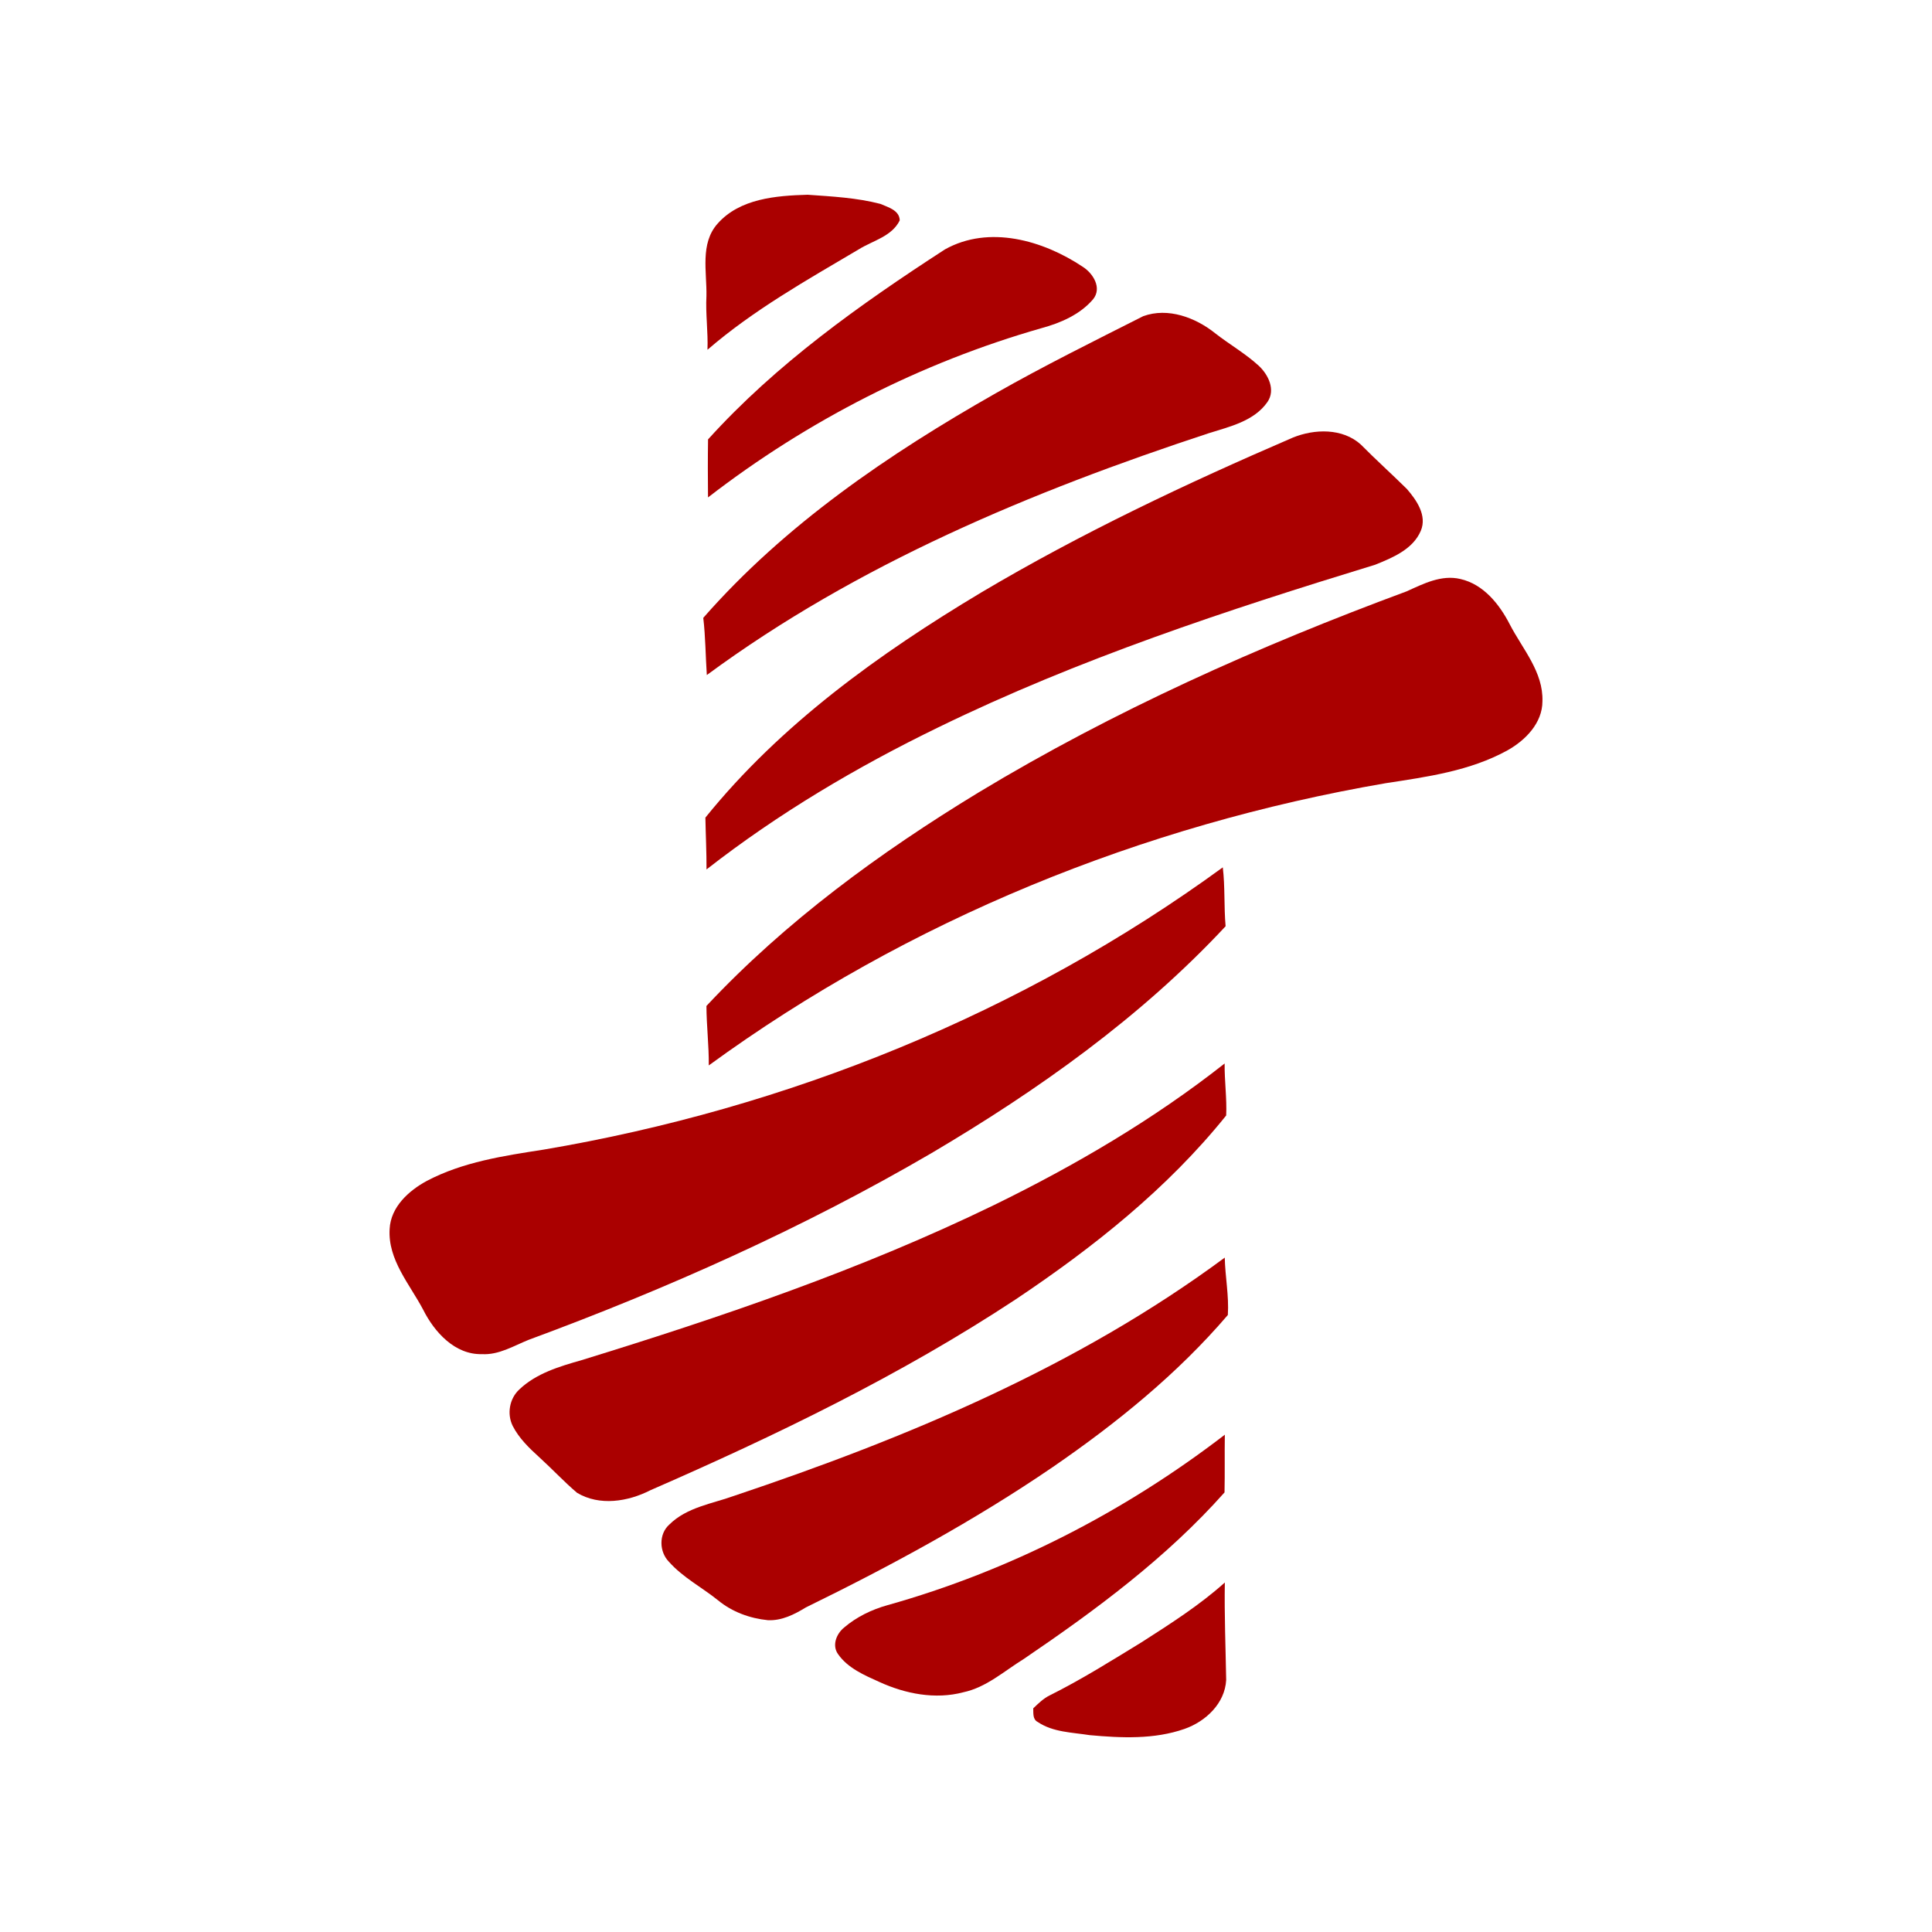
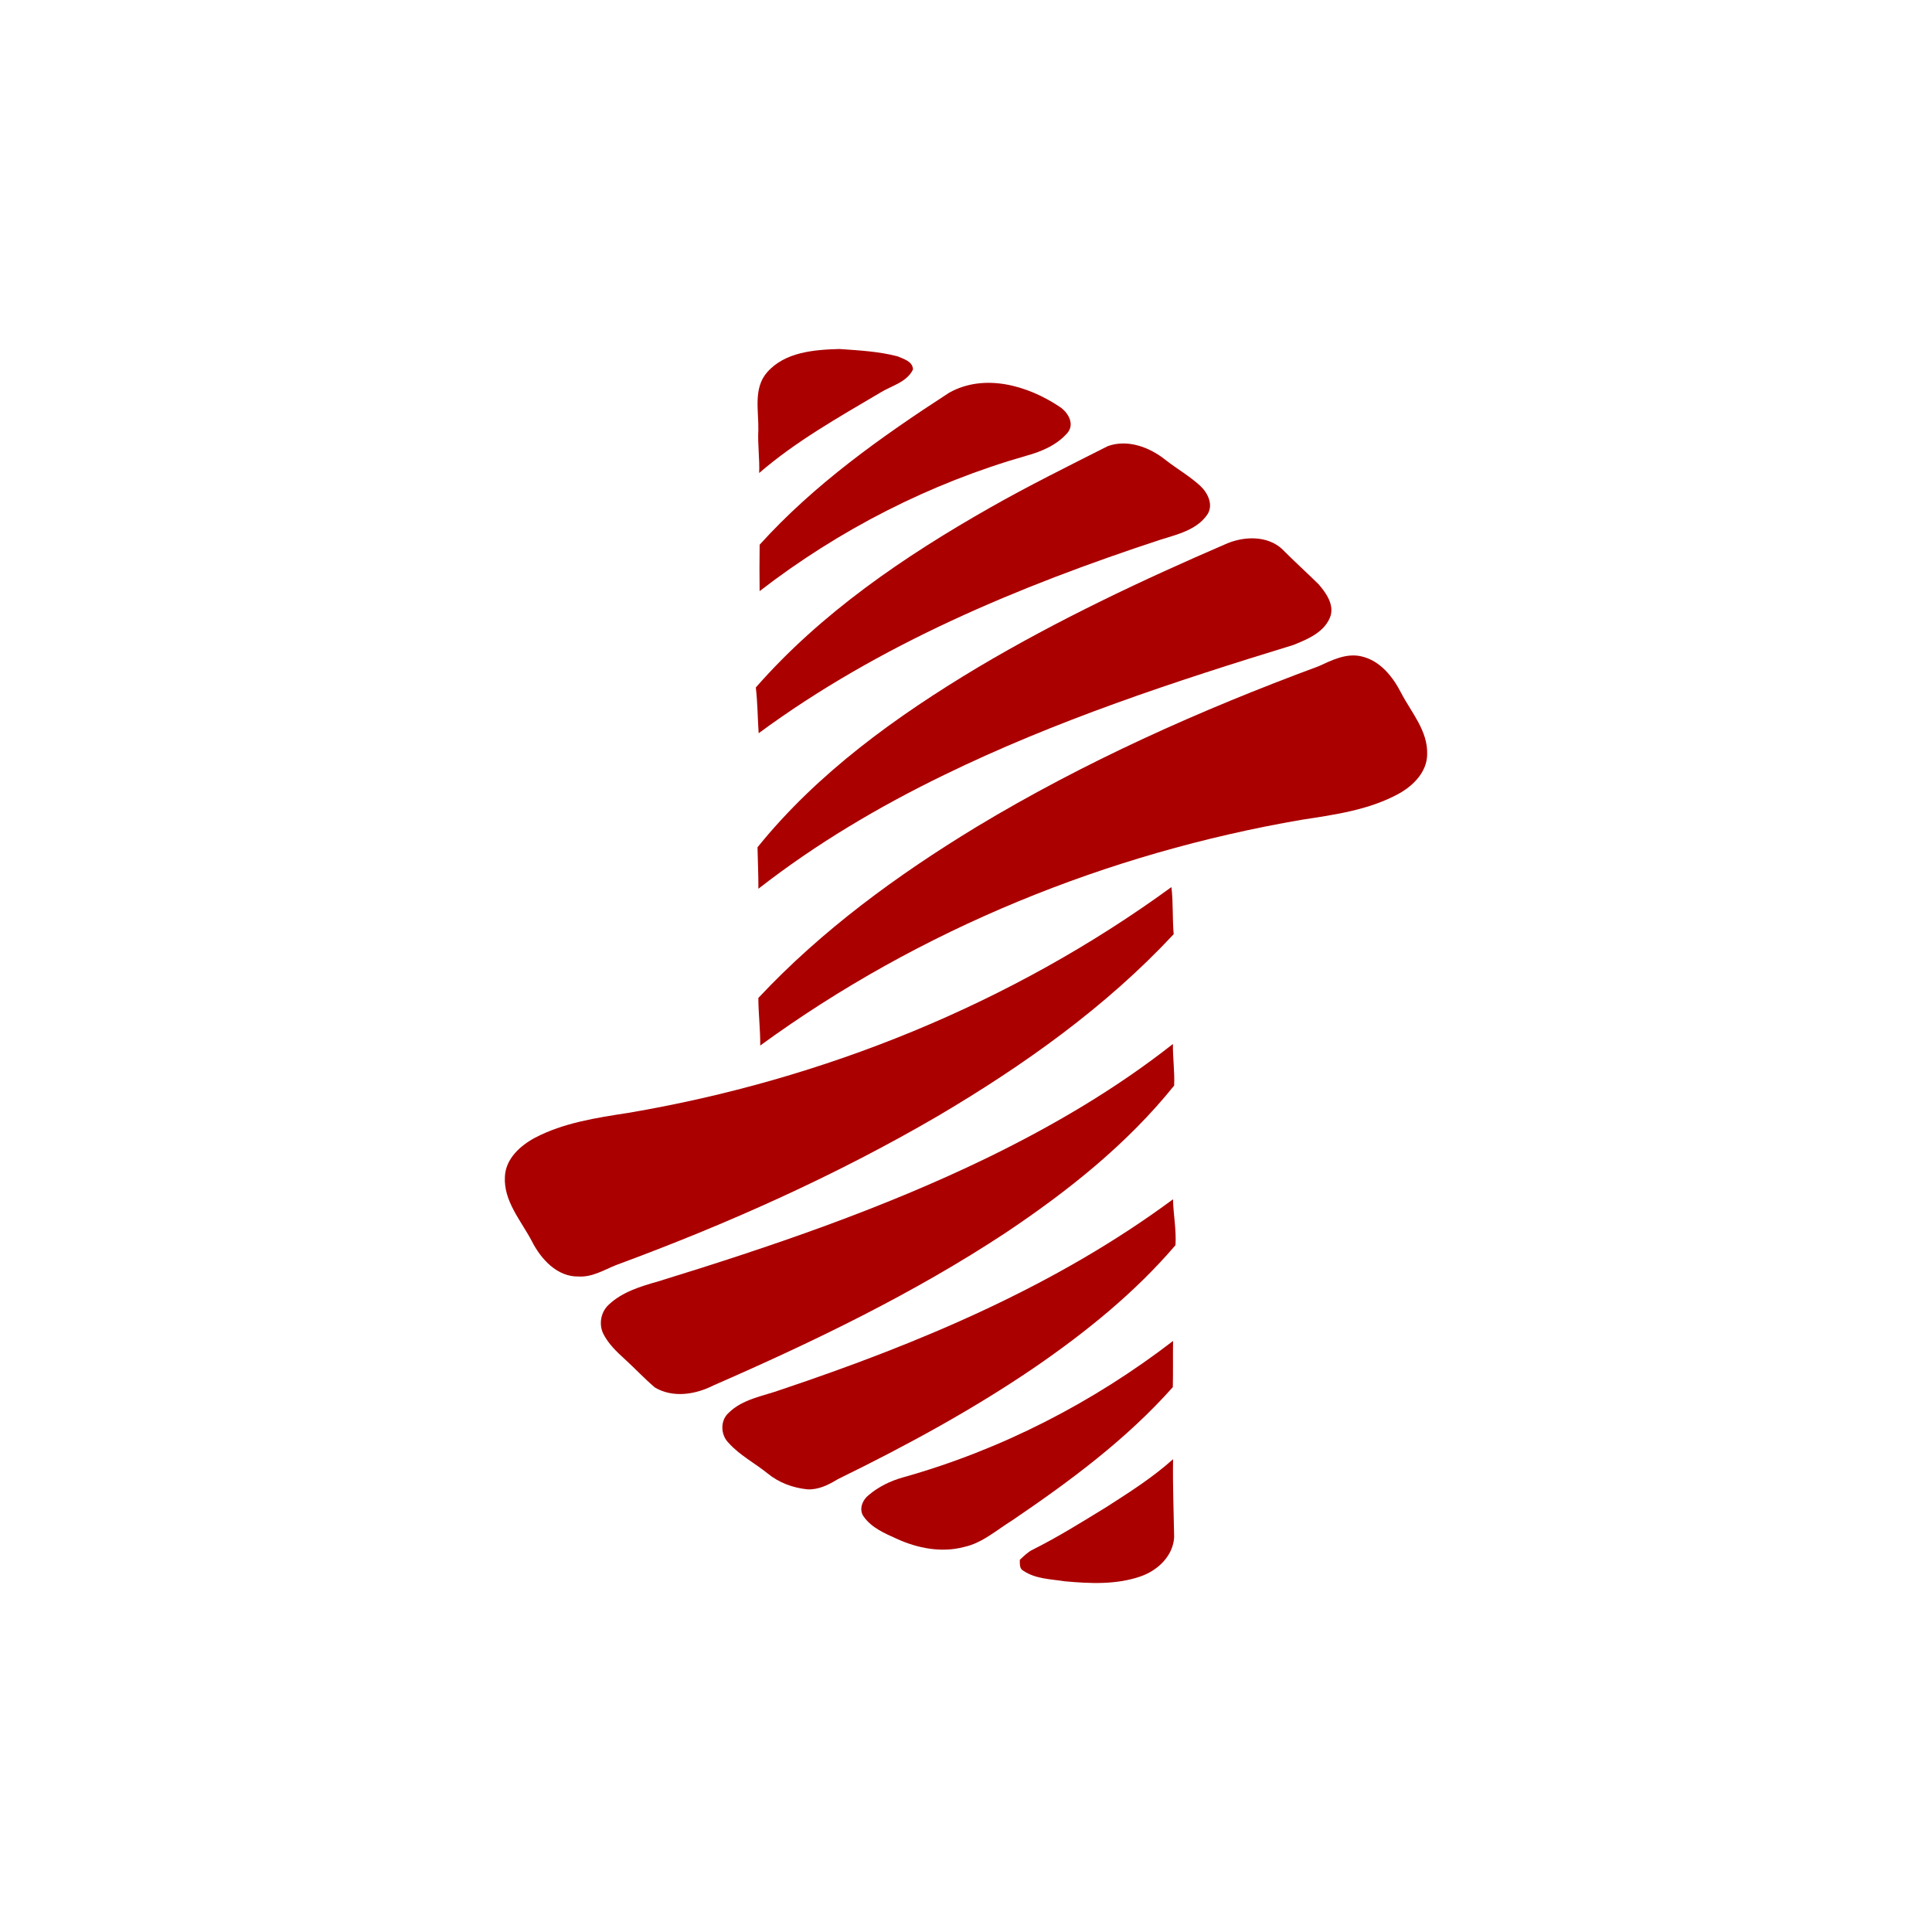
<svg xmlns="http://www.w3.org/2000/svg" width="300" height="300" viewBox="0 0 300 300">
-   <svg fill="none" x="30" y="30" width="240" height="240" viewBox="9 3.96 30 40.08" preserveAspectRatio="xMidYMid meet">
+   <svg fill="none" x="54" y="54" width="192" height="192" viewBox="9 3.96 30 40.08" preserveAspectRatio="xMidYMid meet">
    <path d="M17.557 4.751C18.134 4.097 19.076 4.024 19.893 4C20.525 4.045 21.164 4.077 21.779 4.237C21.978 4.324 22.273 4.4 22.282 4.664C22.079 5.082 21.584 5.189 21.219 5.416C19.869 6.215 18.487 6.99 17.296 8.02C17.314 7.554 17.244 7.091 17.269 6.625C17.282 5.999 17.099 5.267 17.557 4.751Z" fill="#AA0000" />
    <path d="M23.453 5.418C24.597 4.778 25.999 5.183 27.024 5.866C27.297 6.037 27.536 6.421 27.292 6.715C26.955 7.107 26.454 7.325 25.963 7.458C22.833 8.352 19.884 9.859 17.31 11.849C17.305 11.347 17.303 10.845 17.311 10.344C19.081 8.386 21.25 6.847 23.453 5.418Z" fill="#AA0000" />
    <path d="M28.596 7.149C29.238 6.915 29.954 7.185 30.463 7.593C30.832 7.882 31.244 8.116 31.591 8.434C31.838 8.664 32.034 9.057 31.818 9.373C31.471 9.873 30.836 10.013 30.289 10.186C25.709 11.693 21.182 13.578 17.279 16.455C17.246 15.961 17.245 15.465 17.187 14.972C19.304 12.555 21.993 10.726 24.769 9.149C26.021 8.437 27.312 7.798 28.596 7.149Z" fill="#AA0000" />
    <path d="M32.475 10.298C33.037 10.069 33.763 10.049 34.237 10.476C34.626 10.87 35.039 11.241 35.432 11.629C35.683 11.918 35.961 12.318 35.794 12.714C35.591 13.194 35.063 13.412 34.612 13.594C30.759 14.773 26.914 16.041 23.285 17.81C21.167 18.839 19.128 20.046 17.271 21.496C17.273 21.048 17.25 20.6 17.242 20.152C19.191 17.736 21.75 15.898 24.395 14.314C26.985 12.777 29.712 11.489 32.475 10.298Z" fill="#AA0000" />
    <path d="M35.426 14.285C35.86 14.088 36.327 13.848 36.819 13.964C37.421 14.101 37.833 14.619 38.102 15.143C38.432 15.78 38.972 16.373 38.948 17.134C38.948 17.7 38.507 18.147 38.041 18.408C37.073 18.942 35.959 19.095 34.881 19.26C28.584 20.343 22.5 22.807 17.33 26.578C17.335 26.063 17.271 25.55 17.269 25.036C19.322 22.843 21.769 21.055 24.327 19.499C27.834 17.382 31.589 15.705 35.426 14.285Z" fill="#AA0000" />
    <path d="M30.659 21.442C30.72 21.949 30.687 22.461 30.732 22.969C28.529 25.333 25.867 27.222 23.094 28.859C19.777 30.795 16.257 32.366 12.656 33.695C12.266 33.852 11.884 34.091 11.446 34.065C10.747 34.083 10.216 33.495 9.925 32.916C9.575 32.25 9.004 31.619 9.054 30.818C9.083 30.248 9.548 29.827 10.018 29.573C10.953 29.08 12.014 28.922 13.045 28.762C19.364 27.692 25.473 25.225 30.659 21.442Z" fill="#AA0000" />
    <path d="M24.733 30.196C26.834 29.169 28.866 27.978 30.707 26.528C30.701 26.977 30.768 27.434 30.747 27.876C29.224 29.773 27.297 31.302 25.284 32.648C22.304 34.612 19.079 36.17 15.814 37.595C15.236 37.89 14.498 38.011 13.914 37.661C13.575 37.373 13.27 37.044 12.94 36.744C12.675 36.504 12.409 36.248 12.245 35.926C12.091 35.614 12.161 35.216 12.418 34.98C12.859 34.561 13.46 34.384 14.031 34.221C17.674 33.099 21.299 31.866 24.733 30.196Z" fill="#AA0000" />
    <path d="M18.003 37.734C22.474 36.235 26.898 34.384 30.71 31.562C30.721 32.059 30.822 32.554 30.79 33.05C29.483 34.578 27.905 35.855 26.252 36.992C24.221 38.38 22.054 39.554 19.848 40.633C19.55 40.815 19.221 40.982 18.862 40.964C18.396 40.918 17.937 40.75 17.573 40.451C17.153 40.112 16.659 39.858 16.297 39.45C16.043 39.192 16.029 38.731 16.306 38.485C16.761 38.033 17.424 37.944 18.003 37.734Z" fill="#AA0000" />
    <path d="M21.96 40.576C25.128 39.687 28.106 38.158 30.712 36.154C30.704 36.652 30.715 37.152 30.704 37.651C29.199 39.345 27.364 40.703 25.498 41.97C24.99 42.283 24.527 42.708 23.928 42.834C23.202 43.026 22.429 42.874 21.758 42.568C21.367 42.392 20.938 42.21 20.684 41.847C20.517 41.618 20.641 41.312 20.843 41.152C21.164 40.878 21.555 40.689 21.96 40.576Z" fill="#AA0000" />
    <path d="M28.552 41.537C29.298 41.059 30.051 40.58 30.712 39.987C30.698 40.83 30.733 41.673 30.747 42.515C30.714 43.123 30.215 43.591 29.668 43.783C28.88 44.059 28.025 44.02 27.206 43.945C26.751 43.873 26.257 43.871 25.862 43.605C25.725 43.536 25.749 43.376 25.744 43.25C25.876 43.124 26.008 42.993 26.173 42.913C26.994 42.503 27.771 42.015 28.552 41.537Z" fill="#AA0000" />
  </svg>
</svg>
